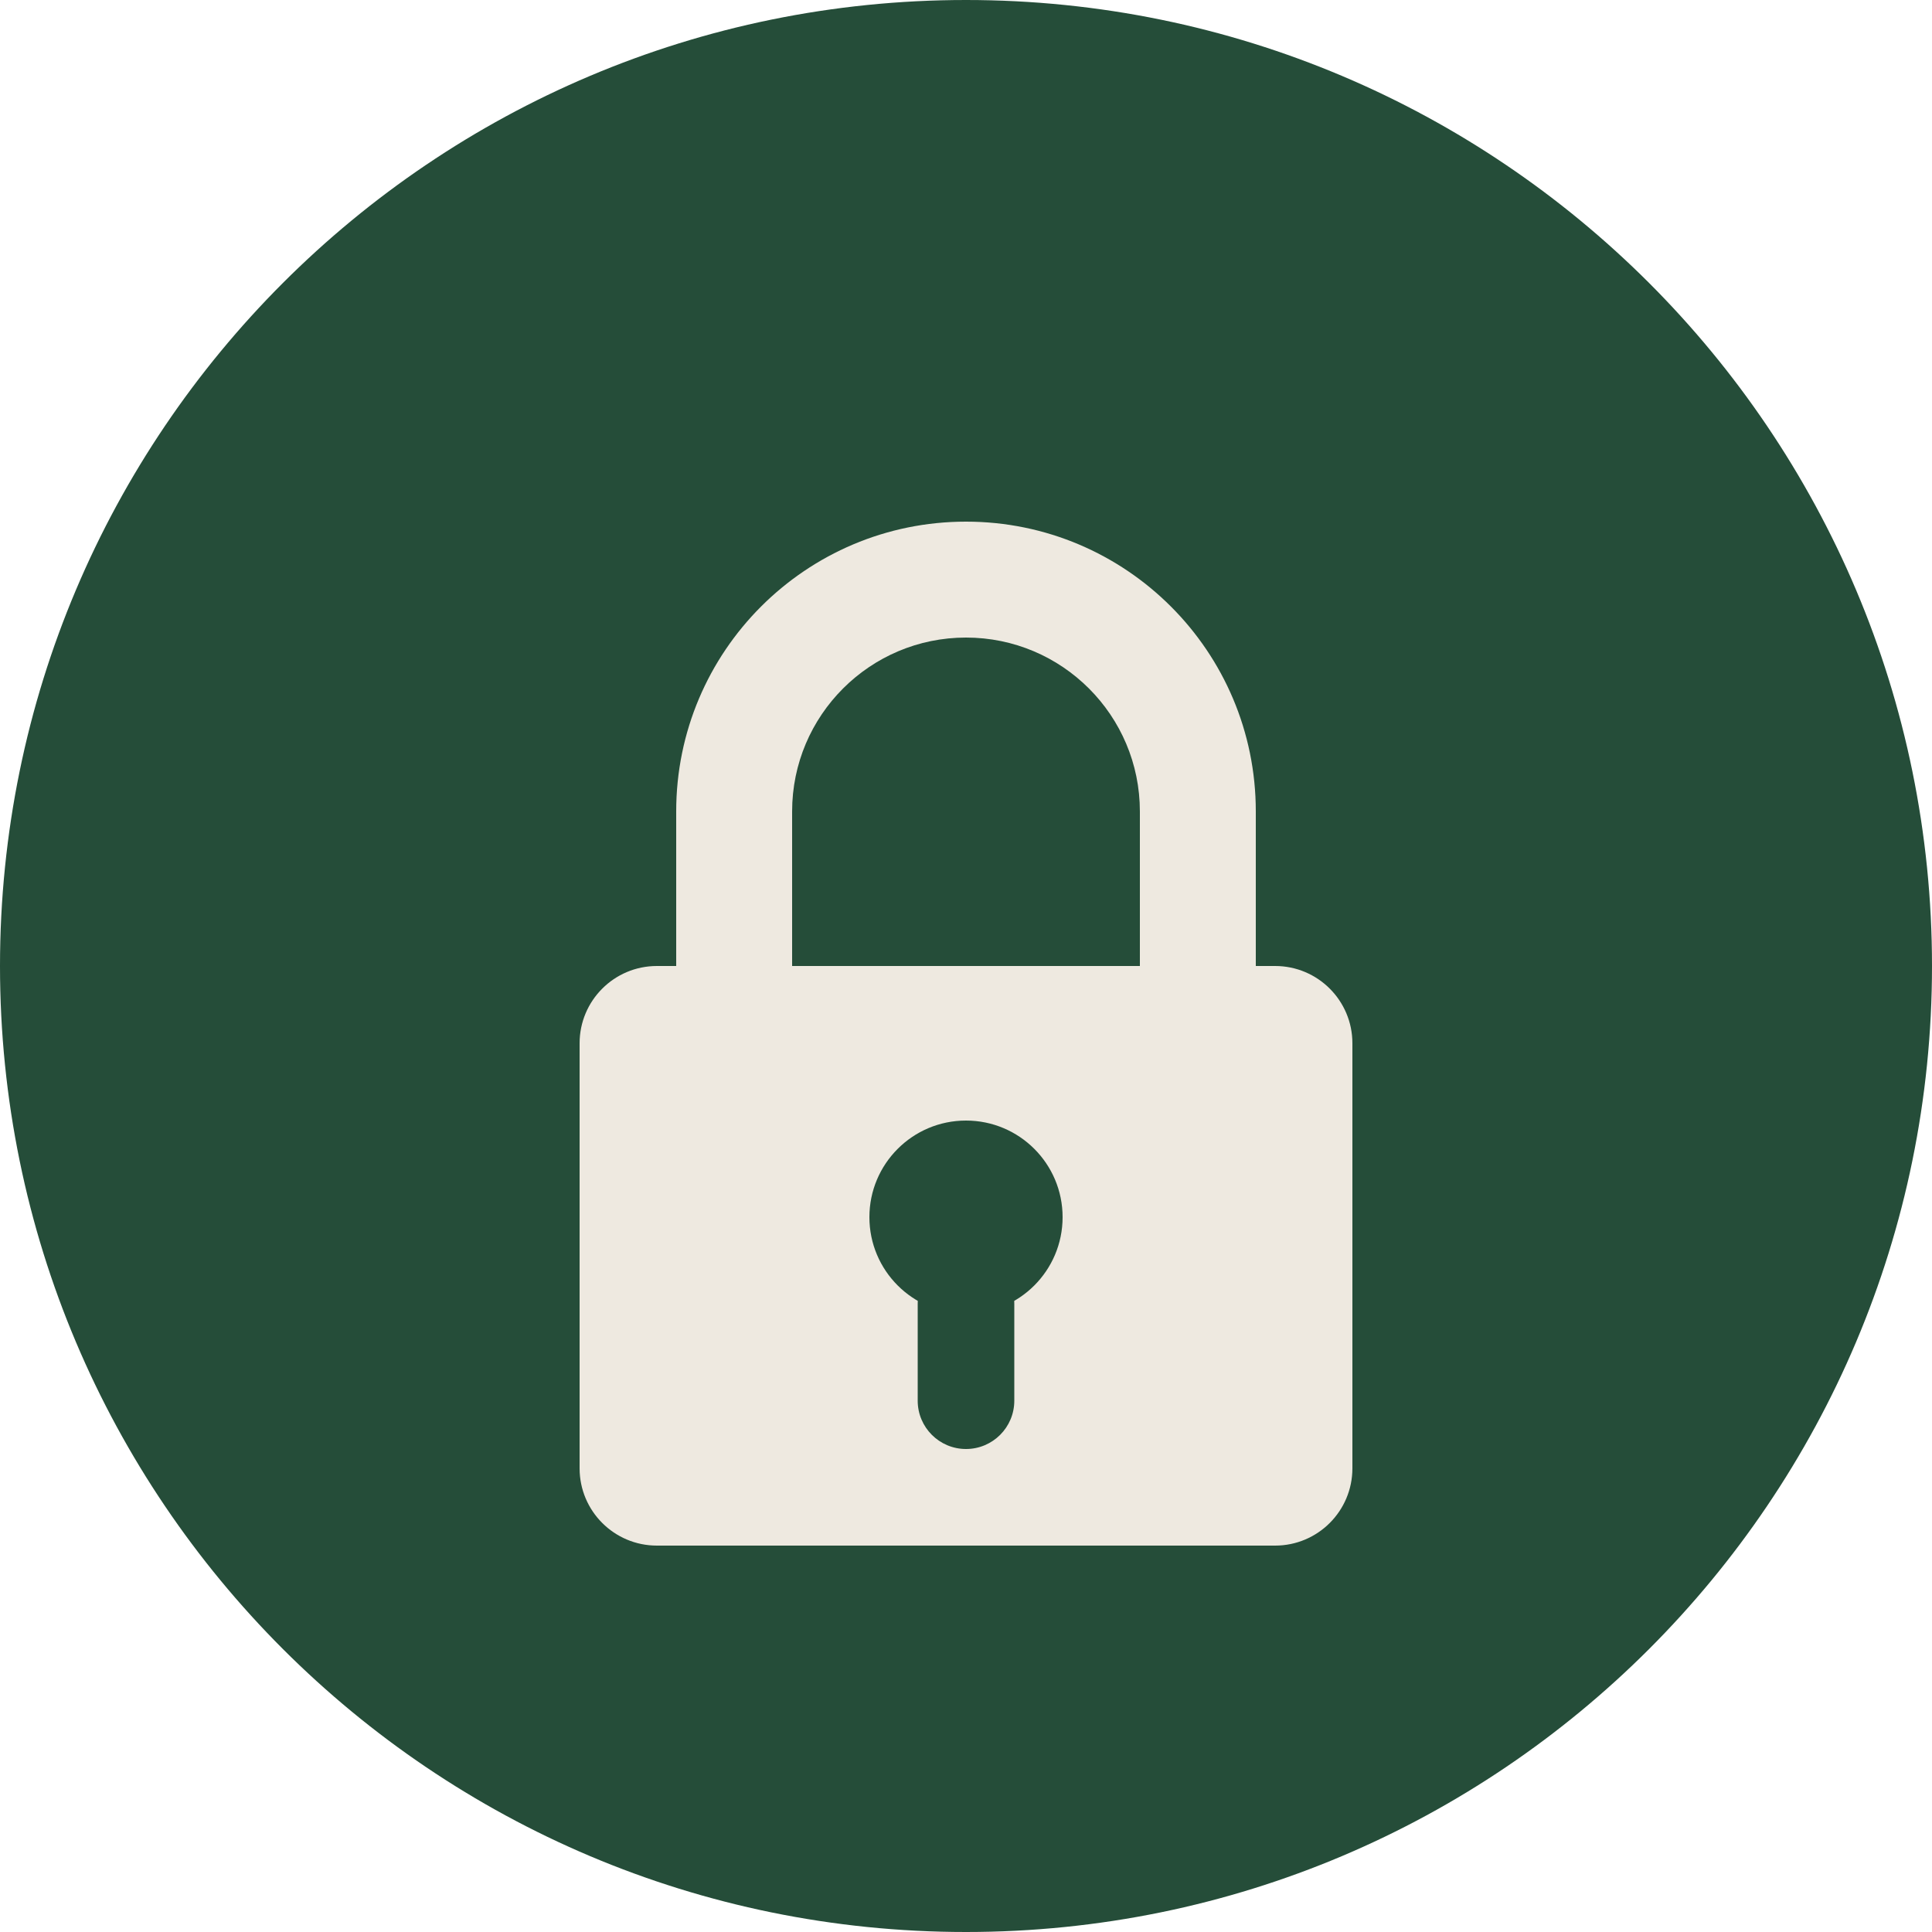
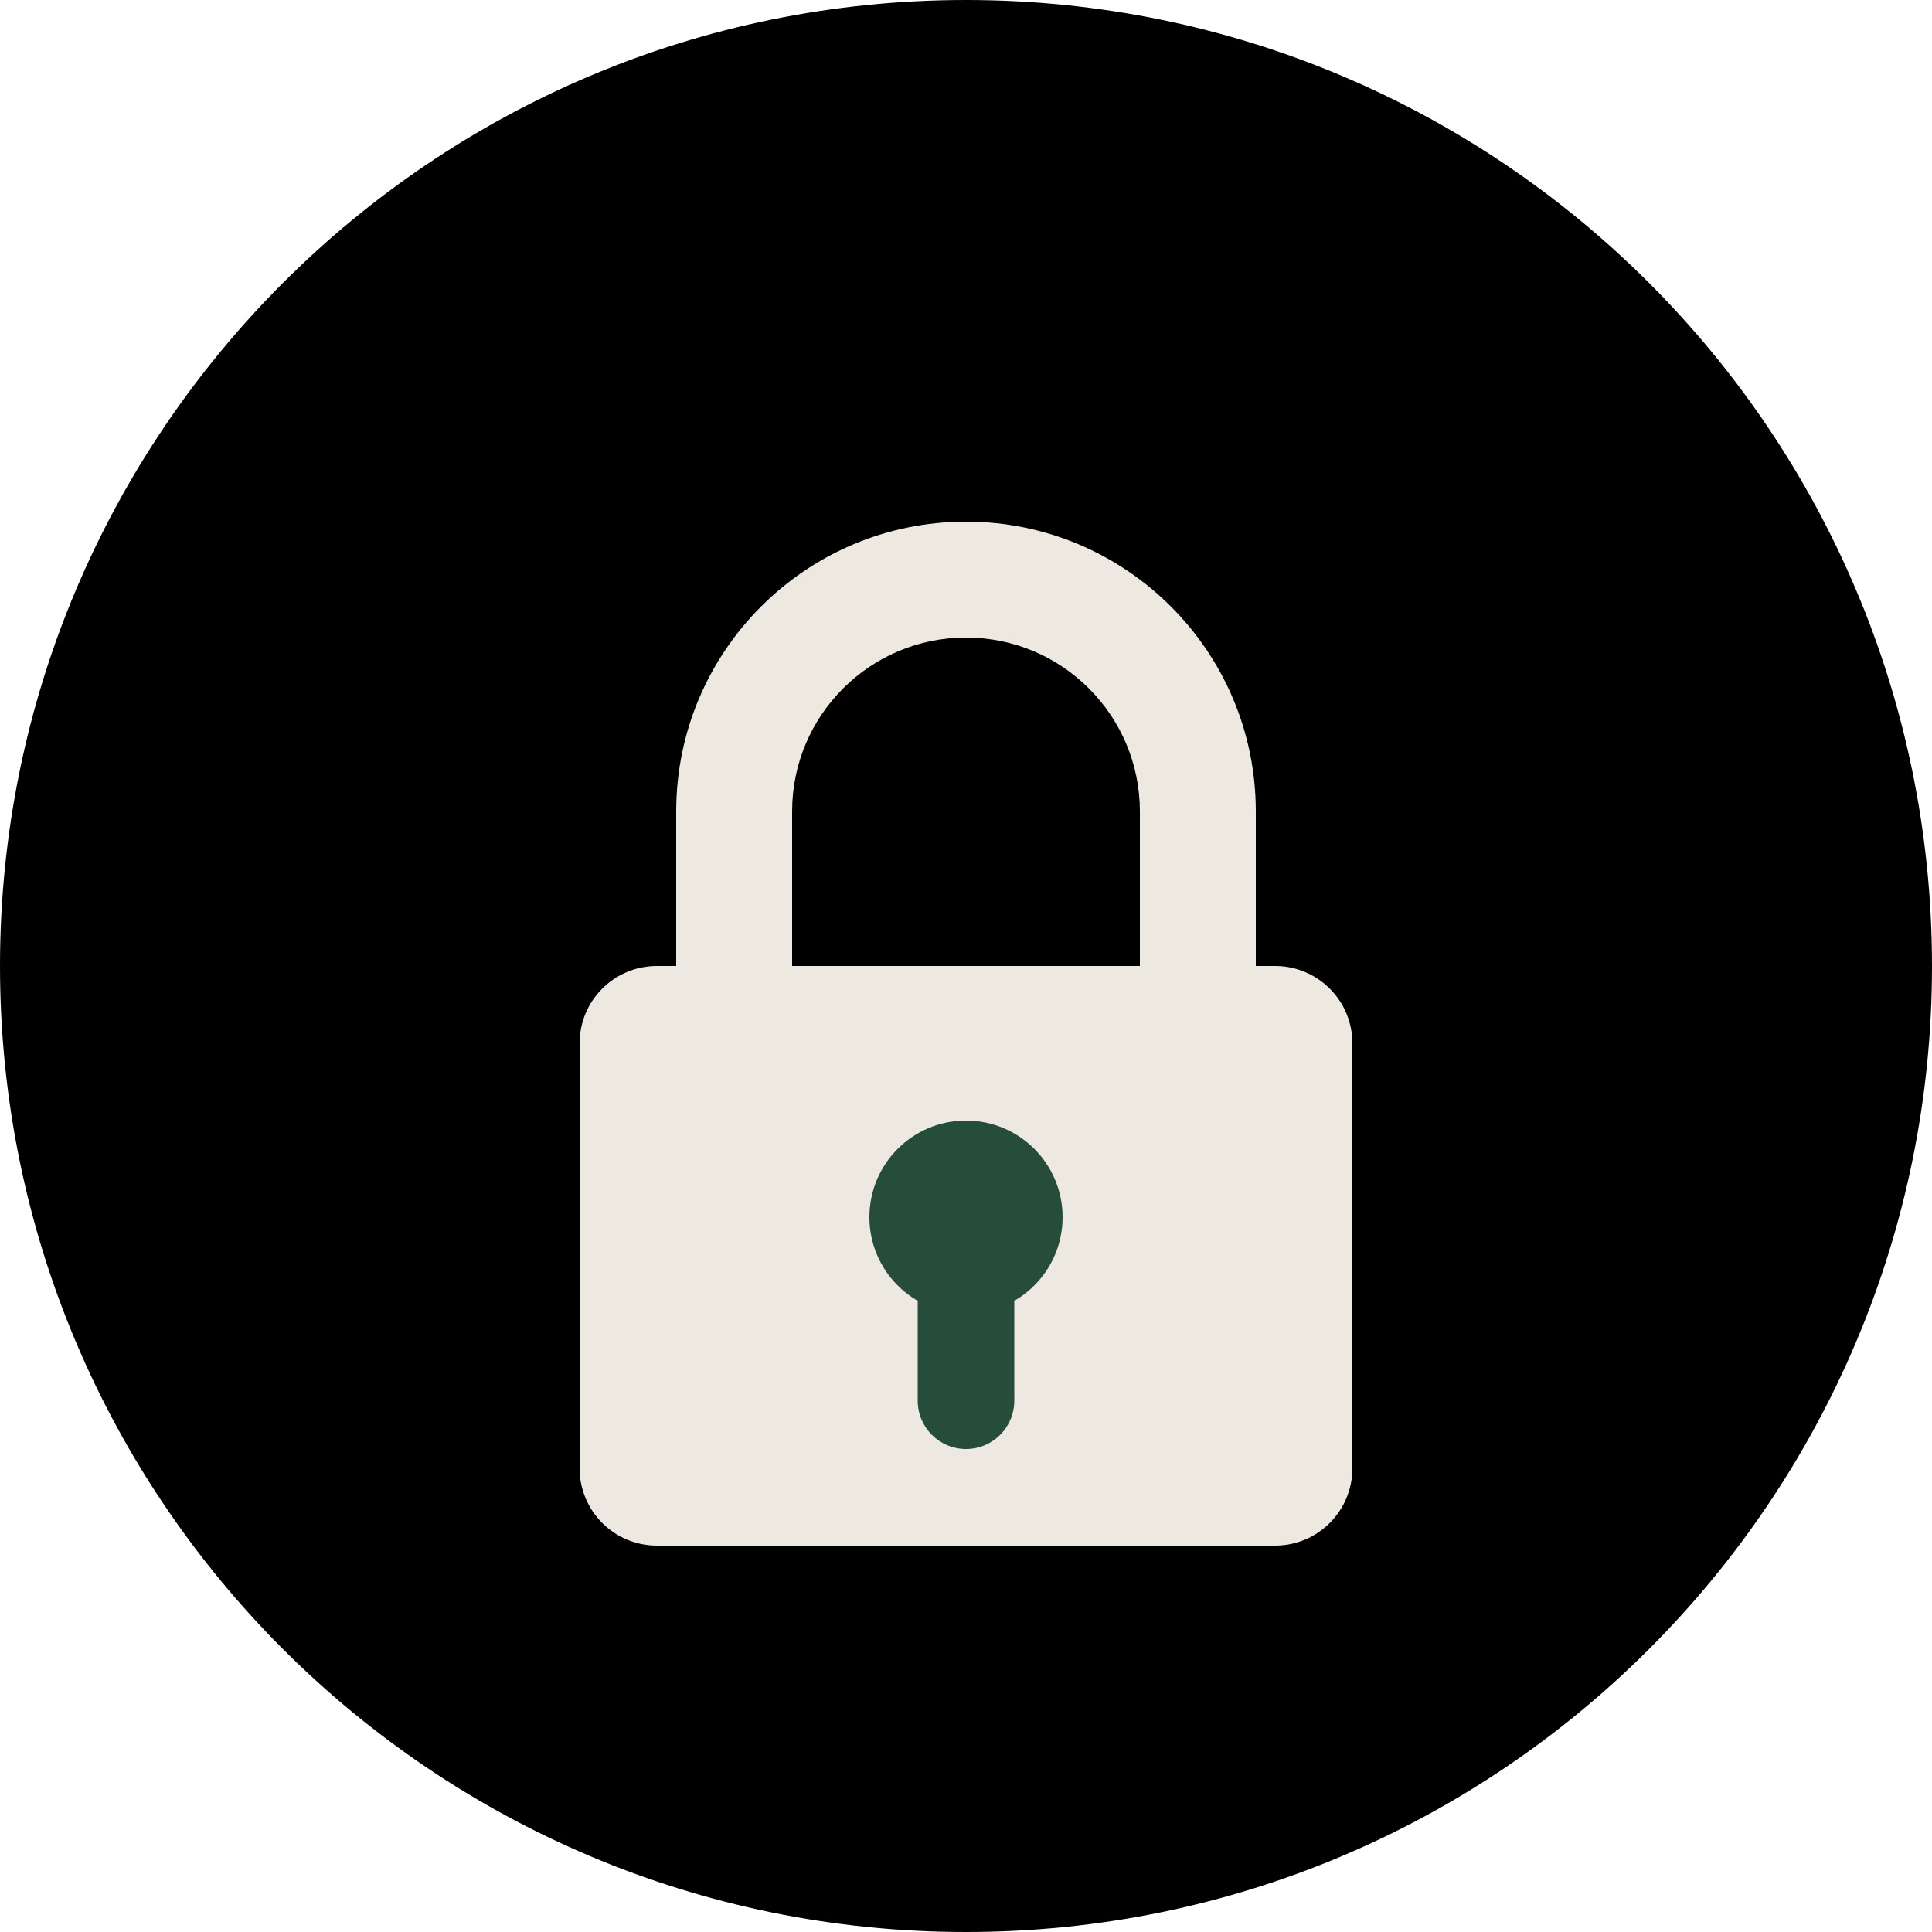
<svg xmlns="http://www.w3.org/2000/svg" viewBox="0 0 100 100">
-   <circle cx="50" cy="50" r="50" fill="#254D39" />
+   <circle cx="50" cy="50" r="50" fill="D38262" />
  <g fill="#EEE9E0">
    <path d="M35 42 a15 15 0 0 1 30 0 v8 h-6 v-8 a9 9 0 0 0 -18 0 v8 h-6 v-8z" />
    <rect x="30" y="50" width="40" height="30" rx="4" />
  </g>
  <g fill="#254D39">
    <circle cx="50" cy="63" r="5" />
    <rect x="47.5" y="65" width="5" height="10" rx="2.5" />
  </g>
</svg>
